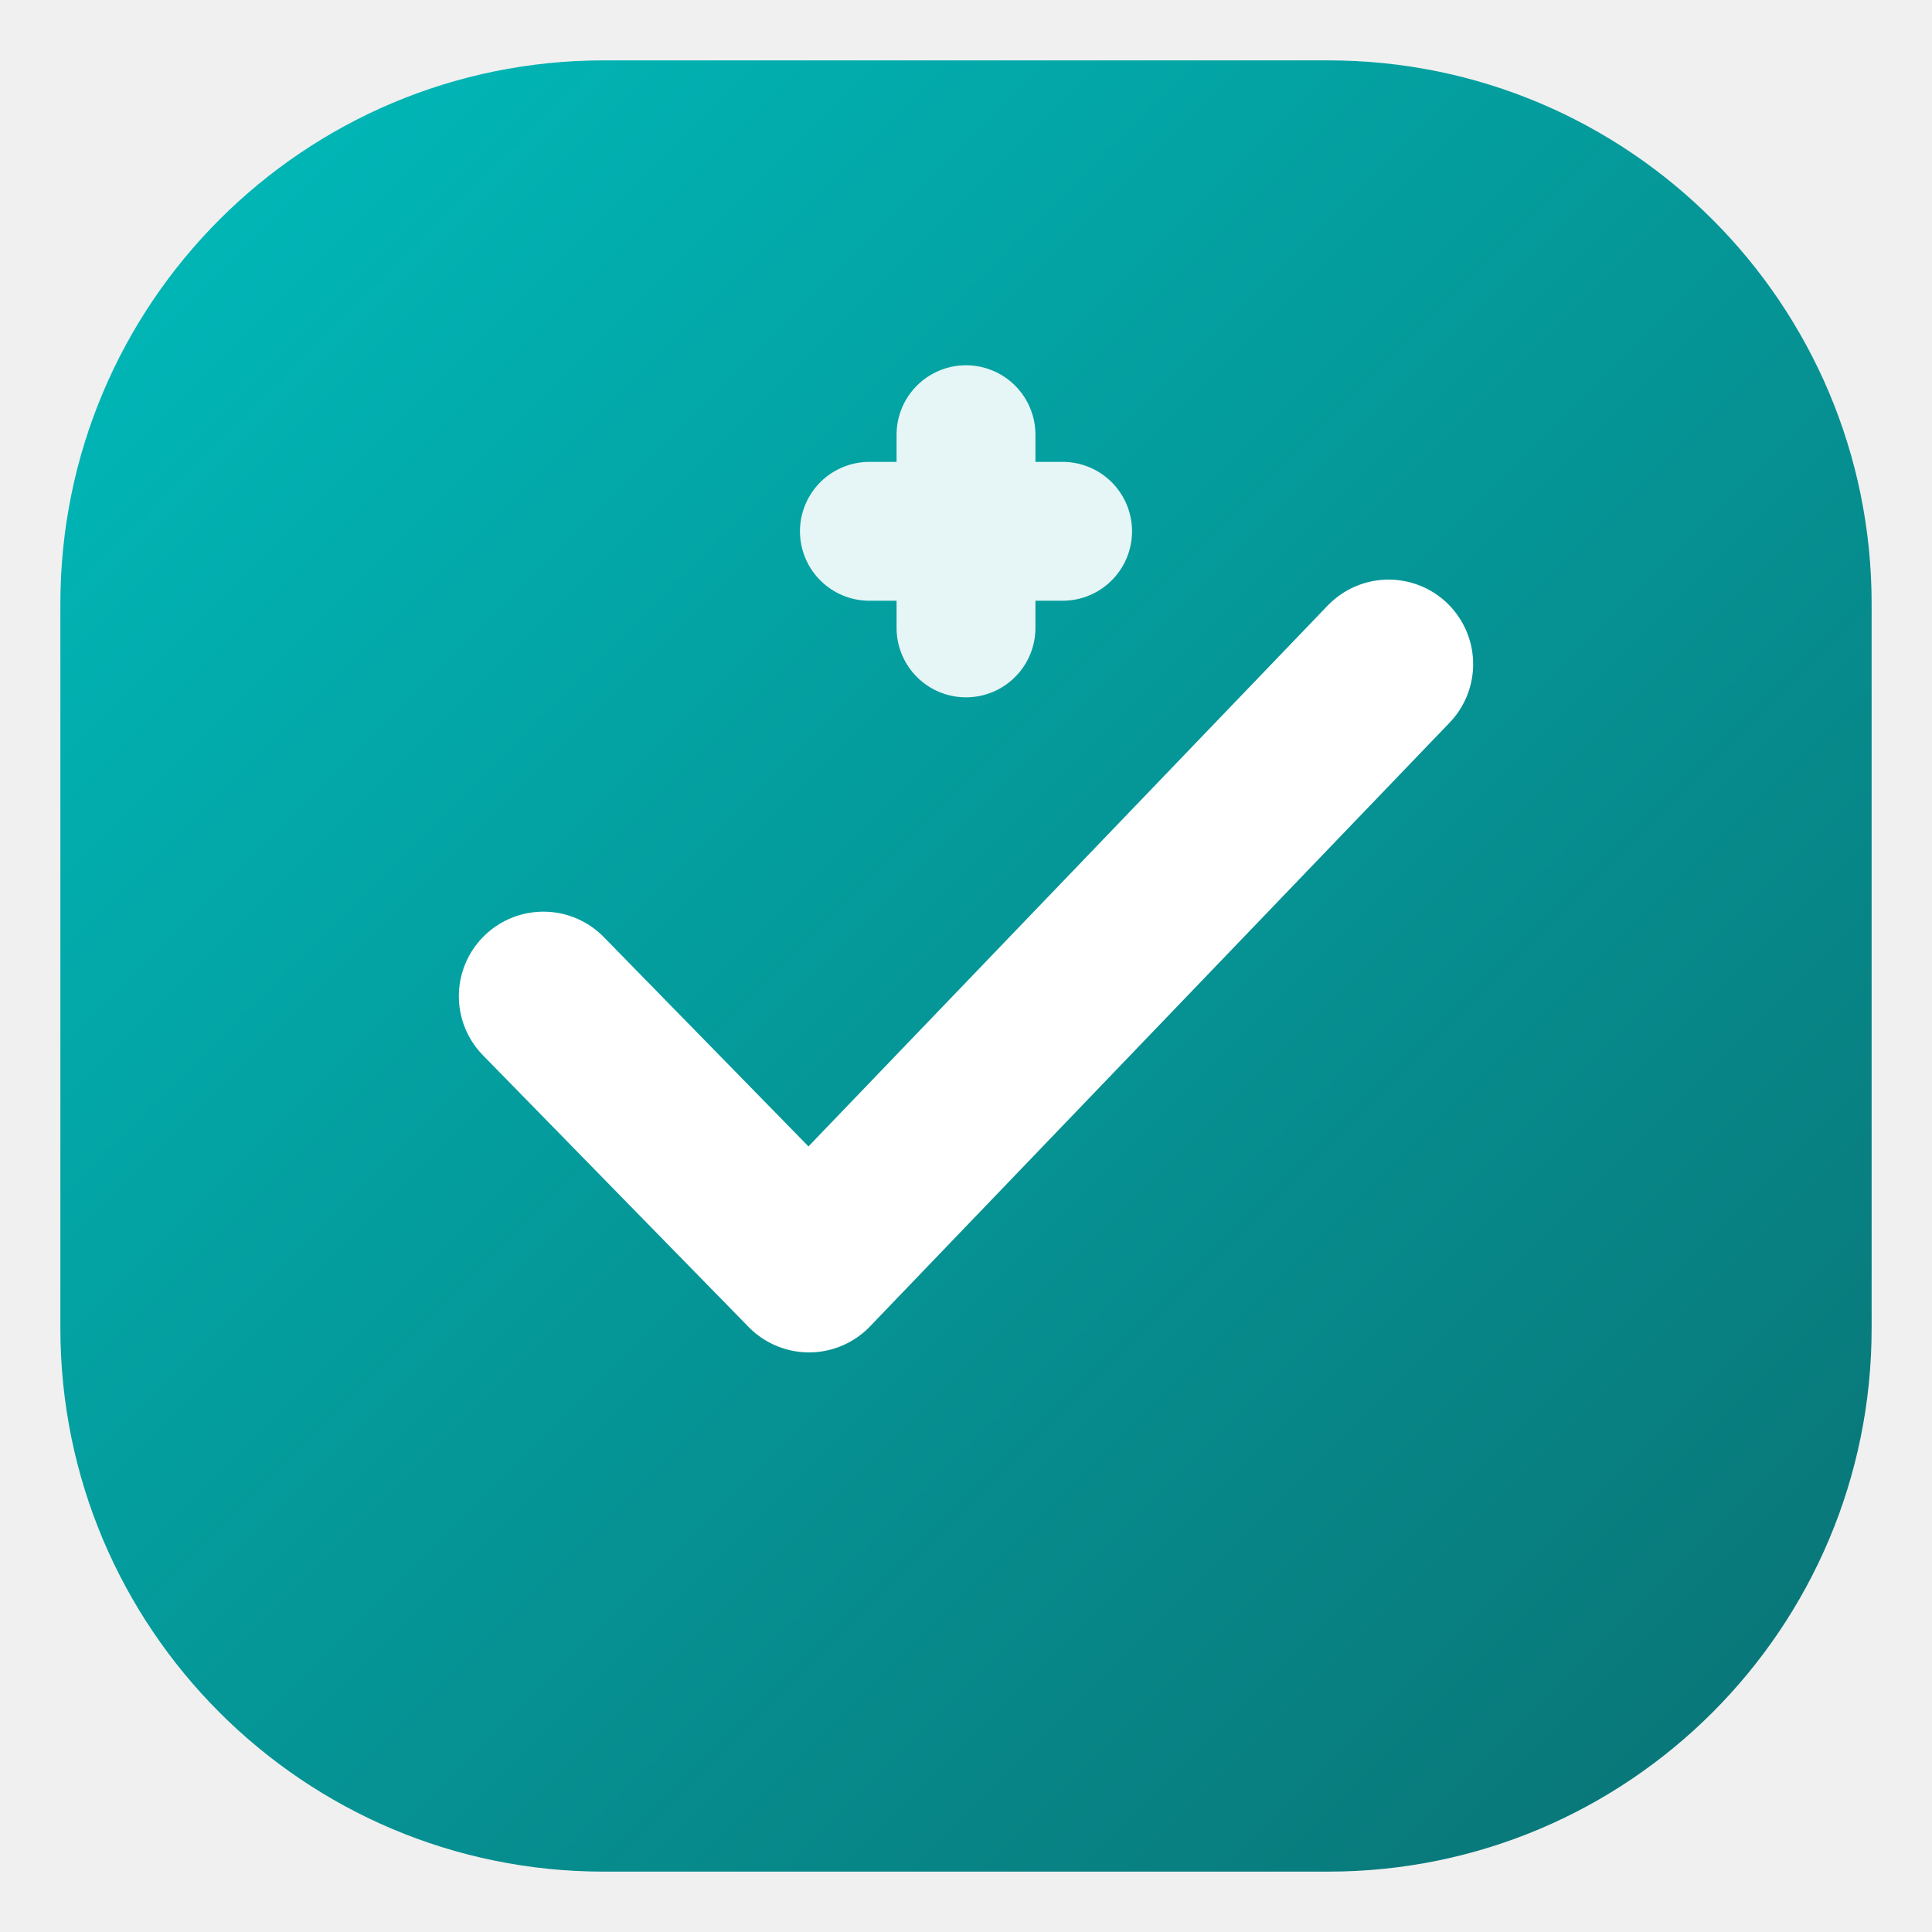
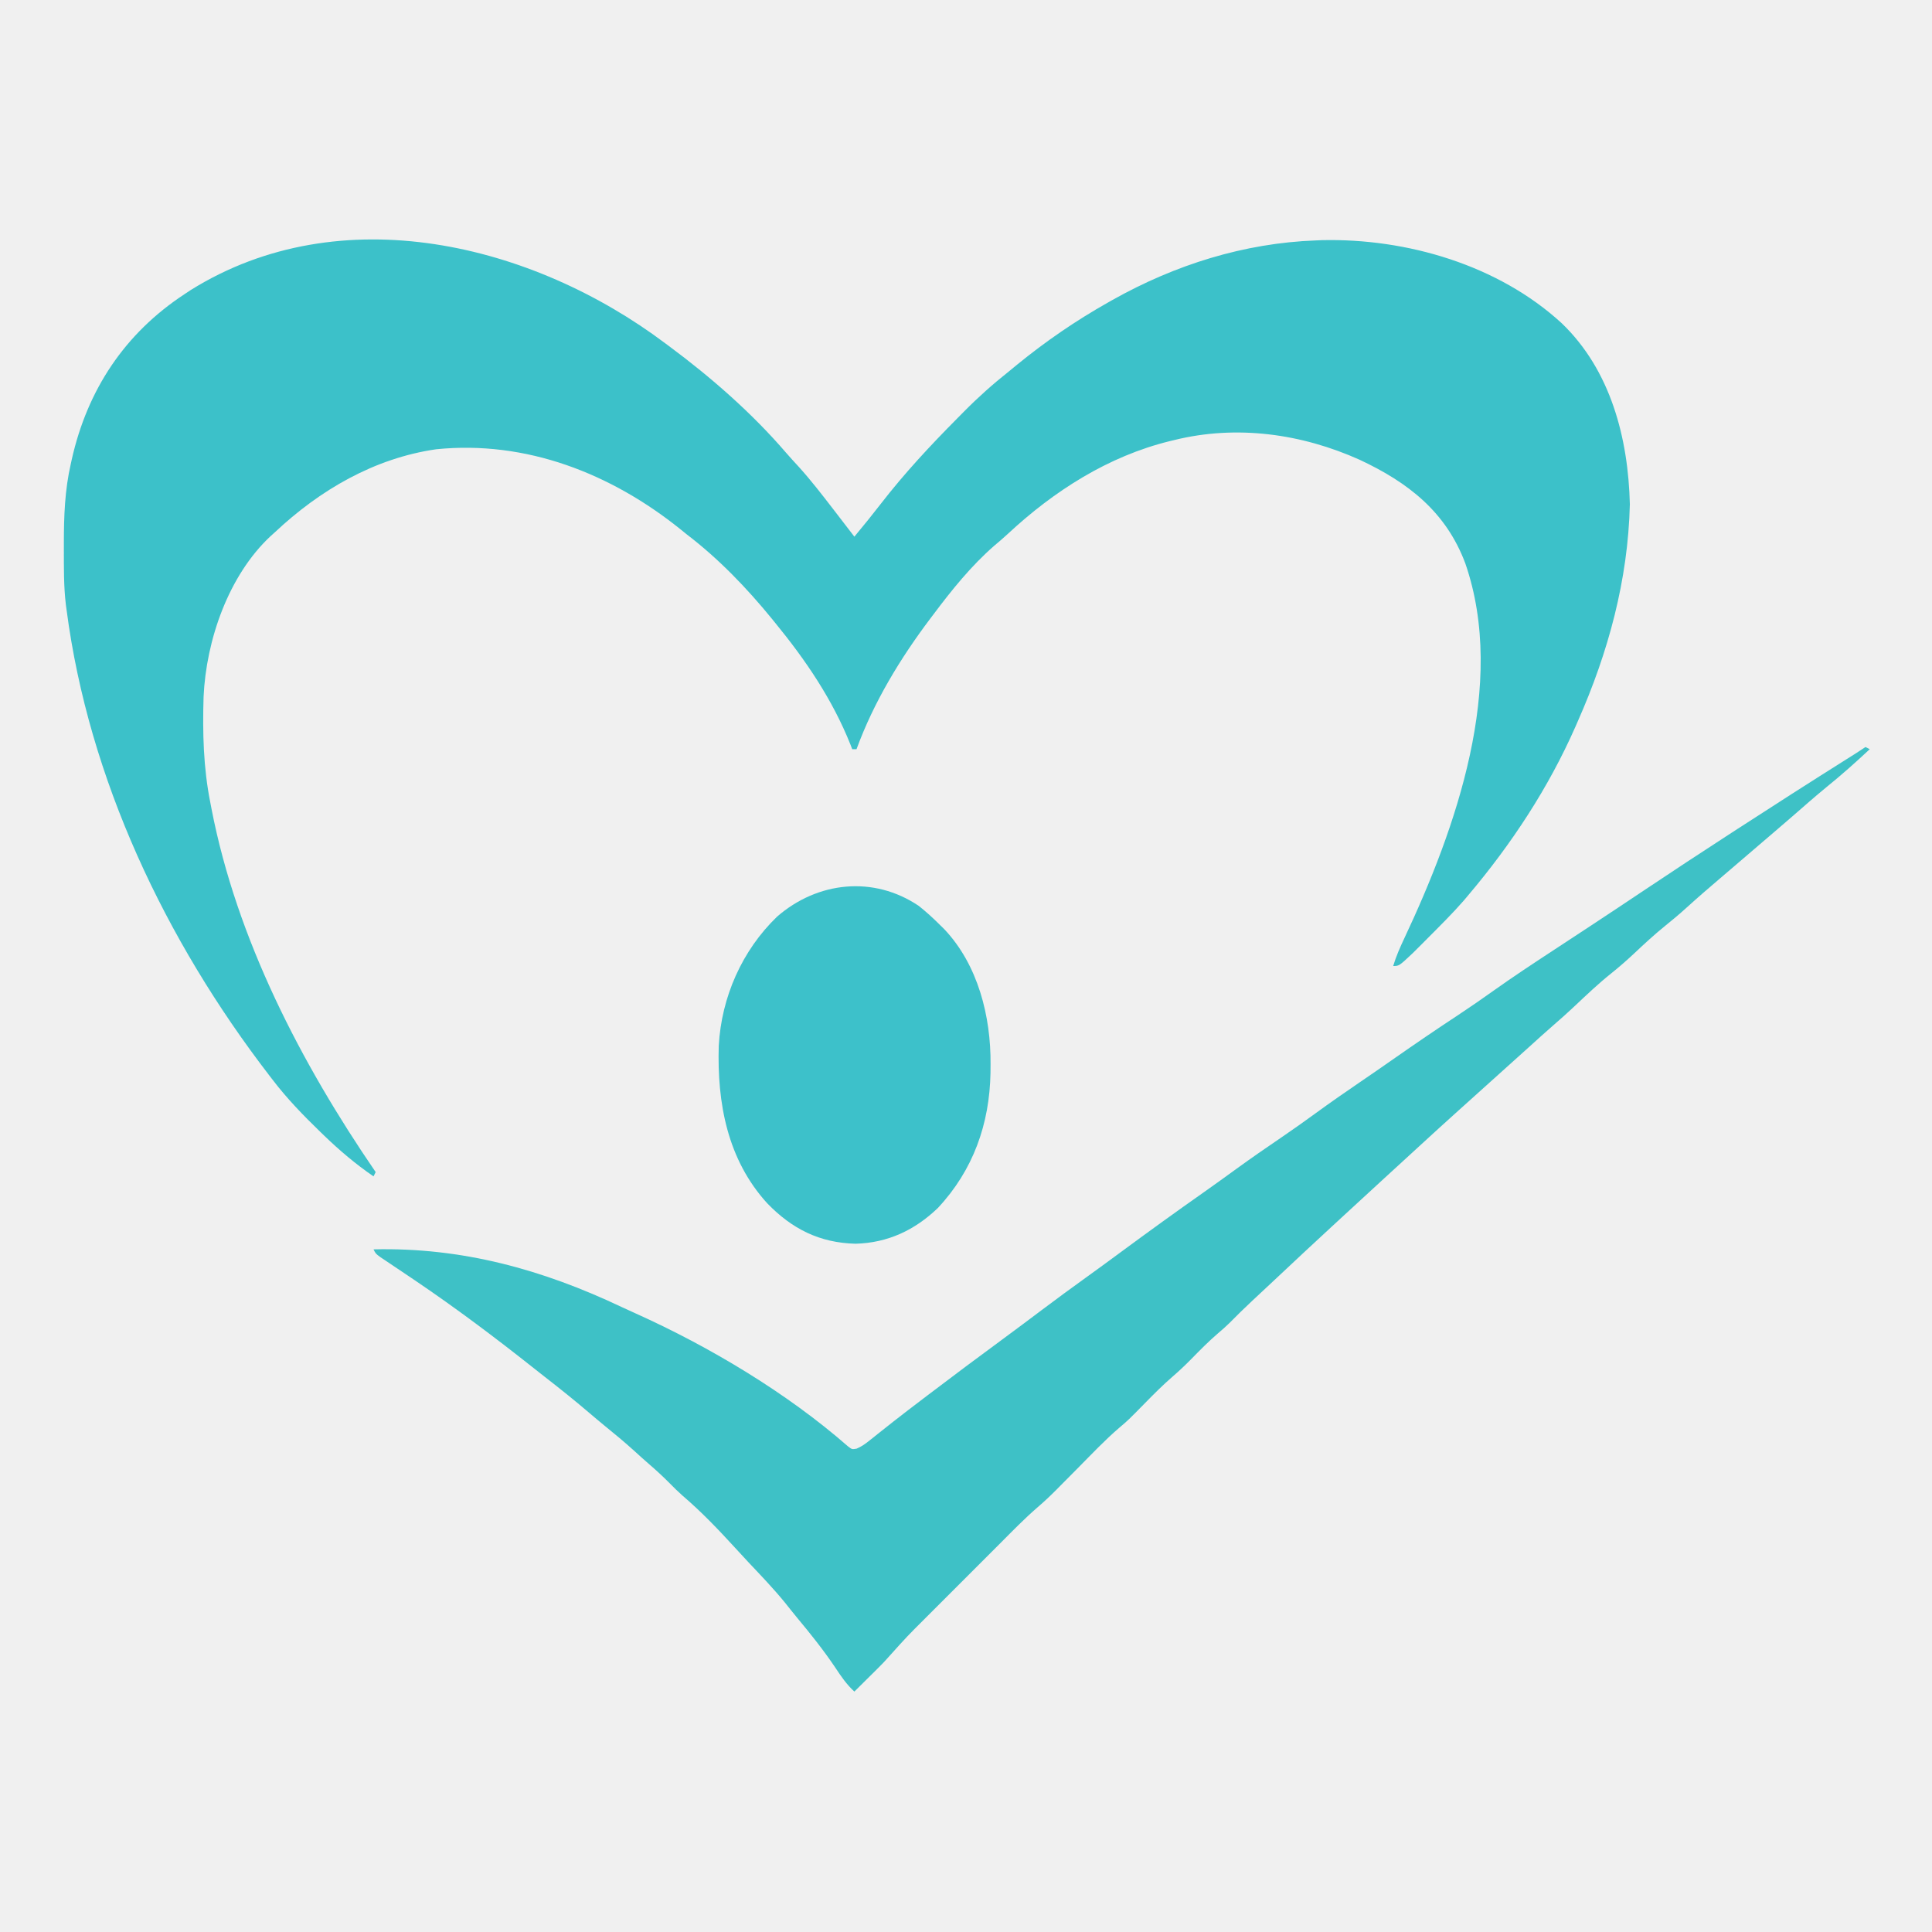
- <svg xmlns="http://www.w3.org/2000/svg" viewBox="0 0 32 32" fill="none">
-   <rect x="1" y="1" width="30" height="30" rx="9" fill="url(#g)" />
-   <path d="M9 16.5 13.4 21 23 11" stroke="white" stroke-width="2.8" stroke-linecap="round" stroke-linejoin="round" />
-   <path d="M16 7.2v3.2M14.4 8.8h3.2" stroke="white" stroke-width="2.3" stroke-linecap="round" opacity="0.9" />
-   <defs>
-     <linearGradient id="g" x1="1" y1="1" x2="31" y2="31" gradientUnits="userSpaceOnUse">
-       <stop stop-color="#00bcbc" />
-       <stop offset="1" stop-color="#0a7173" />
-     </linearGradient>
-   </defs>
+ <svg xmlns="http://www.w3.org/2000/svg" viewBox="142 91 900 900" fill="none">
+   <path d="M451.999 251C452.53 251.394 453.061 251.787 453.609 252.193C473.166 266.701 492.292 283.399 508.167 301.891C510.152 304.176 512.2 306.397 514.249 308.625C519.837 314.821 524.912 321.394 529.999 328C530.482 328.625 530.965 329.251 531.462 329.895C534.315 333.591 537.16 337.293 539.999 341C546.28 333.387 546.28 333.387 552.374 325.625C563.29 311.515 575.42 298.499 587.975 285.849C588.974 284.842 589.972 283.833 590.968 282.823C597.626 276.08 604.562 269.887 611.999 264C613.266 262.964 614.53 261.925 615.792 260.883C629.068 250.052 643.077 240.424 657.999 232C658.763 231.567 659.527 231.134 660.314 230.688C689.454 214.341 721.518 204.223 754.999 203C755.943 202.959 756.886 202.918 757.859 202.875C797.402 201.981 839.995 214.482 869.462 241.526C892.344 263.463 900.499 295.115 901.249 325.875C900.411 361.124 891.211 394.885 876.999 427C876.631 427.843 876.263 428.686 875.884 429.554C863.303 458.108 846.1 484.215 825.999 508C825.289 508.843 824.579 509.686 823.847 510.555C818.581 516.581 812.892 522.205 807.249 527.875C806.42 528.709 805.591 529.543 804.737 530.402C803.544 531.591 803.544 531.591 802.327 532.805C801.615 533.516 800.902 534.228 800.168 534.961C793.745 541 793.745 541 790.999 541C792.353 536.499 794.174 532.364 796.172 528.126C820.244 476.971 844.074 409.787 824.601 353.45C815.637 329.454 797.971 315.738 775.382 305.177C748.314 293.014 718.046 288.797 688.999 296C688.325 296.161 687.652 296.322 686.958 296.488C658.231 303.536 632.942 319.727 611.472 339.715C609.401 341.629 607.29 343.446 605.124 345.25C594.459 354.563 585.465 365.707 576.999 377C576.484 377.681 575.968 378.361 575.437 379.062C561.424 397.627 549.012 418.071 540.999 440C540.339 440 539.679 440 538.999 440C538.614 438.997 538.614 438.997 538.222 437.973C529.788 416.817 517.361 398.547 502.999 381C502.55 380.447 502.101 379.893 501.639 379.323C489.892 364.924 476.786 351.29 461.999 340C461.035 339.219 460.071 338.438 459.077 337.633C426.672 311.559 387.136 296.037 345.193 300.284C316.34 304.452 290.957 319.288 269.999 339C269.079 339.824 269.079 339.824 268.14 340.664C248.396 359.049 238.029 389.252 236.835 415.623C236.342 432.275 236.709 448.618 239.999 465C240.177 465.933 240.354 466.865 240.537 467.826C252.328 528.601 282.28 586.337 316.999 637C316.669 637.66 316.339 638.32 315.999 639C307.695 633.295 300.242 626.989 292.999 620C292.39 619.412 291.78 618.825 291.152 618.219C283.234 610.542 275.699 602.783 268.999 594C268.188 592.947 268.188 592.947 267.36 591.872C219.101 529.109 183.316 453.933 172.999 375C172.896 374.248 172.793 373.496 172.687 372.722C171.649 364.065 171.756 355.331 171.749 346.625C171.748 345.778 171.747 344.93 171.746 344.057C171.756 331.485 172.172 319.302 174.999 307C175.144 306.342 175.288 305.684 175.437 305.005C182.722 272.584 200.096 246.31 227.999 228C228.941 227.374 229.884 226.747 230.855 226.102C300.819 182.485 390.136 204.47 451.999 251Z" fill="#3CC1C9" />
+   <path d="M1011 439C1011.66 439.33 1012.32 439.66 1013 440C1006.49 446.081 999.909 451.972 992.969 457.566C987.509 462.042 982.221 466.718 976.896 471.354C973.921 473.936 970.931 476.501 967.938 479.062C967.364 479.553 966.791 480.044 966.2 480.55C965.045 481.539 963.889 482.528 962.734 483.516C959.24 486.506 955.749 489.5 952.259 492.494C949.295 495.035 946.33 497.573 943.359 500.105C938.122 504.575 932.906 509.053 927.812 513.688C924.542 516.66 921.198 519.485 917.75 522.25C912.675 526.35 907.936 530.735 903.19 535.204C899.749 538.427 896.25 541.495 892.562 544.438C886.562 549.239 881.033 554.503 875.445 559.77C872.32 562.713 869.131 565.568 865.879 568.371C861.864 571.852 857.944 575.44 854 579C852.334 580.5 850.667 582 849 583.5C848.175 584.242 847.35 584.985 846.5 585.75C840.667 591 834.833 596.25 829 601.5C828.172 602.245 827.345 602.99 826.492 603.758C824.853 605.233 823.212 606.707 821.57 608.18C815.521 613.611 809.519 619.093 803.532 624.593C801.023 626.897 798.511 629.198 796 631.5C794.999 632.418 793.997 633.336 792.996 634.254C791.01 636.075 789.023 637.895 787.035 639.715C780.768 645.454 774.515 651.209 768.273 656.977C766.135 658.953 763.994 660.927 761.852 662.898C753.886 670.232 745.98 677.628 738.088 685.042C735.952 687.045 733.812 689.044 731.672 691.043C730.963 691.706 730.253 692.369 729.523 693.052C728.18 694.307 726.836 695.561 725.491 696.814C721.792 700.274 718.173 703.796 714.624 707.41C712.935 709.063 711.179 710.599 709.375 712.125C704.992 715.894 700.957 719.985 696.919 724.118C694.084 726.999 691.19 729.738 688.125 732.375C683.694 736.204 679.601 740.324 675.5 744.5C667.605 752.539 667.605 752.539 663.406 756.094C656.561 761.983 650.348 768.587 644 775C641.357 777.67 638.711 780.336 636.062 783C635.178 783.897 635.178 783.897 634.275 784.812C631.406 787.698 628.496 790.465 625.399 793.106C619.145 798.514 613.396 804.46 607.559 810.309C606.264 811.602 604.97 812.896 603.675 814.189C600.973 816.89 598.272 819.592 595.573 822.296C592.132 825.743 588.686 829.186 585.238 832.628C582.568 835.295 579.899 837.965 577.231 840.635C575.962 841.904 574.693 843.173 573.422 844.442C564.638 853.211 564.638 853.211 556.339 862.437C554.656 864.402 552.872 866.242 551.035 868.062C550.381 868.713 549.727 869.364 549.053 870.035C548.396 870.684 547.739 871.332 547.062 872C546.037 873.019 546.037 873.019 544.99 874.059C543.329 875.708 541.666 877.355 540 879C536.325 875.639 533.784 871.871 531.062 867.75C525.641 859.702 519.673 852.217 513.463 844.768C511.463 842.351 509.518 839.89 507.562 837.438C502.264 830.965 496.491 824.939 490.749 818.862C488.579 816.552 486.439 814.216 484.301 811.877C476.549 803.404 468.64 795.139 459.895 787.676C457.842 785.86 455.923 783.952 454 782C450.829 778.786 447.544 775.783 444.121 772.84C441.775 770.805 439.483 768.717 437.188 766.625C432.871 762.73 428.426 759.031 423.906 755.375C421.347 753.283 418.823 751.158 416.31 749.011C409.594 743.273 402.715 737.777 395.74 732.357C394.056 731.043 392.38 729.719 390.707 728.391C372.746 714.14 354.345 700.327 335.352 687.48C334.494 686.9 334.494 686.9 333.619 686.308C330.772 684.383 327.92 682.466 325.062 680.559C324.029 679.865 322.997 679.172 321.934 678.457C320.542 677.529 320.542 677.529 319.123 676.581C317 675 317 675 316 673C357.095 672.003 394.714 682.345 431.784 699.956C433.91 700.958 436.049 701.925 438.195 702.883C472.568 718.361 508.534 739.839 536.992 764.744C538.893 766.209 538.893 766.209 541.026 765.85C543.178 764.923 544.76 763.866 546.59 762.402C547.626 761.583 547.626 761.583 548.684 760.748C549.428 760.15 550.171 759.553 550.938 758.938C552.558 757.657 554.179 756.377 555.801 755.098C556.65 754.426 557.499 753.755 558.374 753.063C562.756 749.621 567.189 746.247 571.625 742.875C572.513 742.2 573.401 741.524 574.316 740.828C586.025 731.932 597.8 723.131 609.651 714.424C615.483 710.133 621.278 705.793 627.062 701.438C634.079 696.158 641.15 690.966 648.281 685.844C653.718 681.936 659.116 677.98 664.5 674C677.101 664.694 689.794 655.524 702.61 646.517C707.733 642.911 712.808 639.246 717.875 635.562C724.796 630.537 731.817 625.678 738.894 620.875C744.331 617.174 749.684 613.373 755 609.5C761.771 604.571 768.627 599.787 775.554 595.079C780.831 591.491 786.076 587.861 791.305 584.203C801.162 577.309 811.091 570.541 821.141 563.93C826.811 560.186 832.38 556.324 837.914 552.383C846.867 546.021 856.015 539.974 865.202 533.958C870.038 530.79 874.868 527.613 879.699 524.438C880.663 523.804 881.627 523.171 882.62 522.519C891.377 516.761 900.1 510.951 908.812 505.125C921.483 496.658 934.21 488.286 947 480C948.435 479.068 949.87 478.136 951.305 477.203C968.211 466.228 985.193 455.367 1002.25 444.629C1002.97 444.177 1003.69 443.724 1004.43 443.258C1005.05 442.867 1005.67 442.477 1006.31 442.075C1007.89 441.071 1009.45 440.037 1011 439Z" fill="#3EC1C6" />
+   <path d="M570 513.001C573.545 515.808 576.802 518.809 580 522.001C580.627 522.616 581.253 523.231 581.899 523.865C597.611 540.466 603.621 564.514 603.438 586.751C603.429 588.063 603.421 589.374 603.412 590.725C602.999 614.562 595.356 636.135 578.875 653.751C568.109 664.07 555.555 669.98 540.563 670.376C523.806 669.969 510.943 663.482 499.396 651.534C480.827 631.147 476.013 604.831 476.825 578.121C478.093 555.489 487.642 533.783 504 518.001C522.889 501.589 548.972 498.818 570 513.001Z" fill="#3DC1CA" />
</svg>
